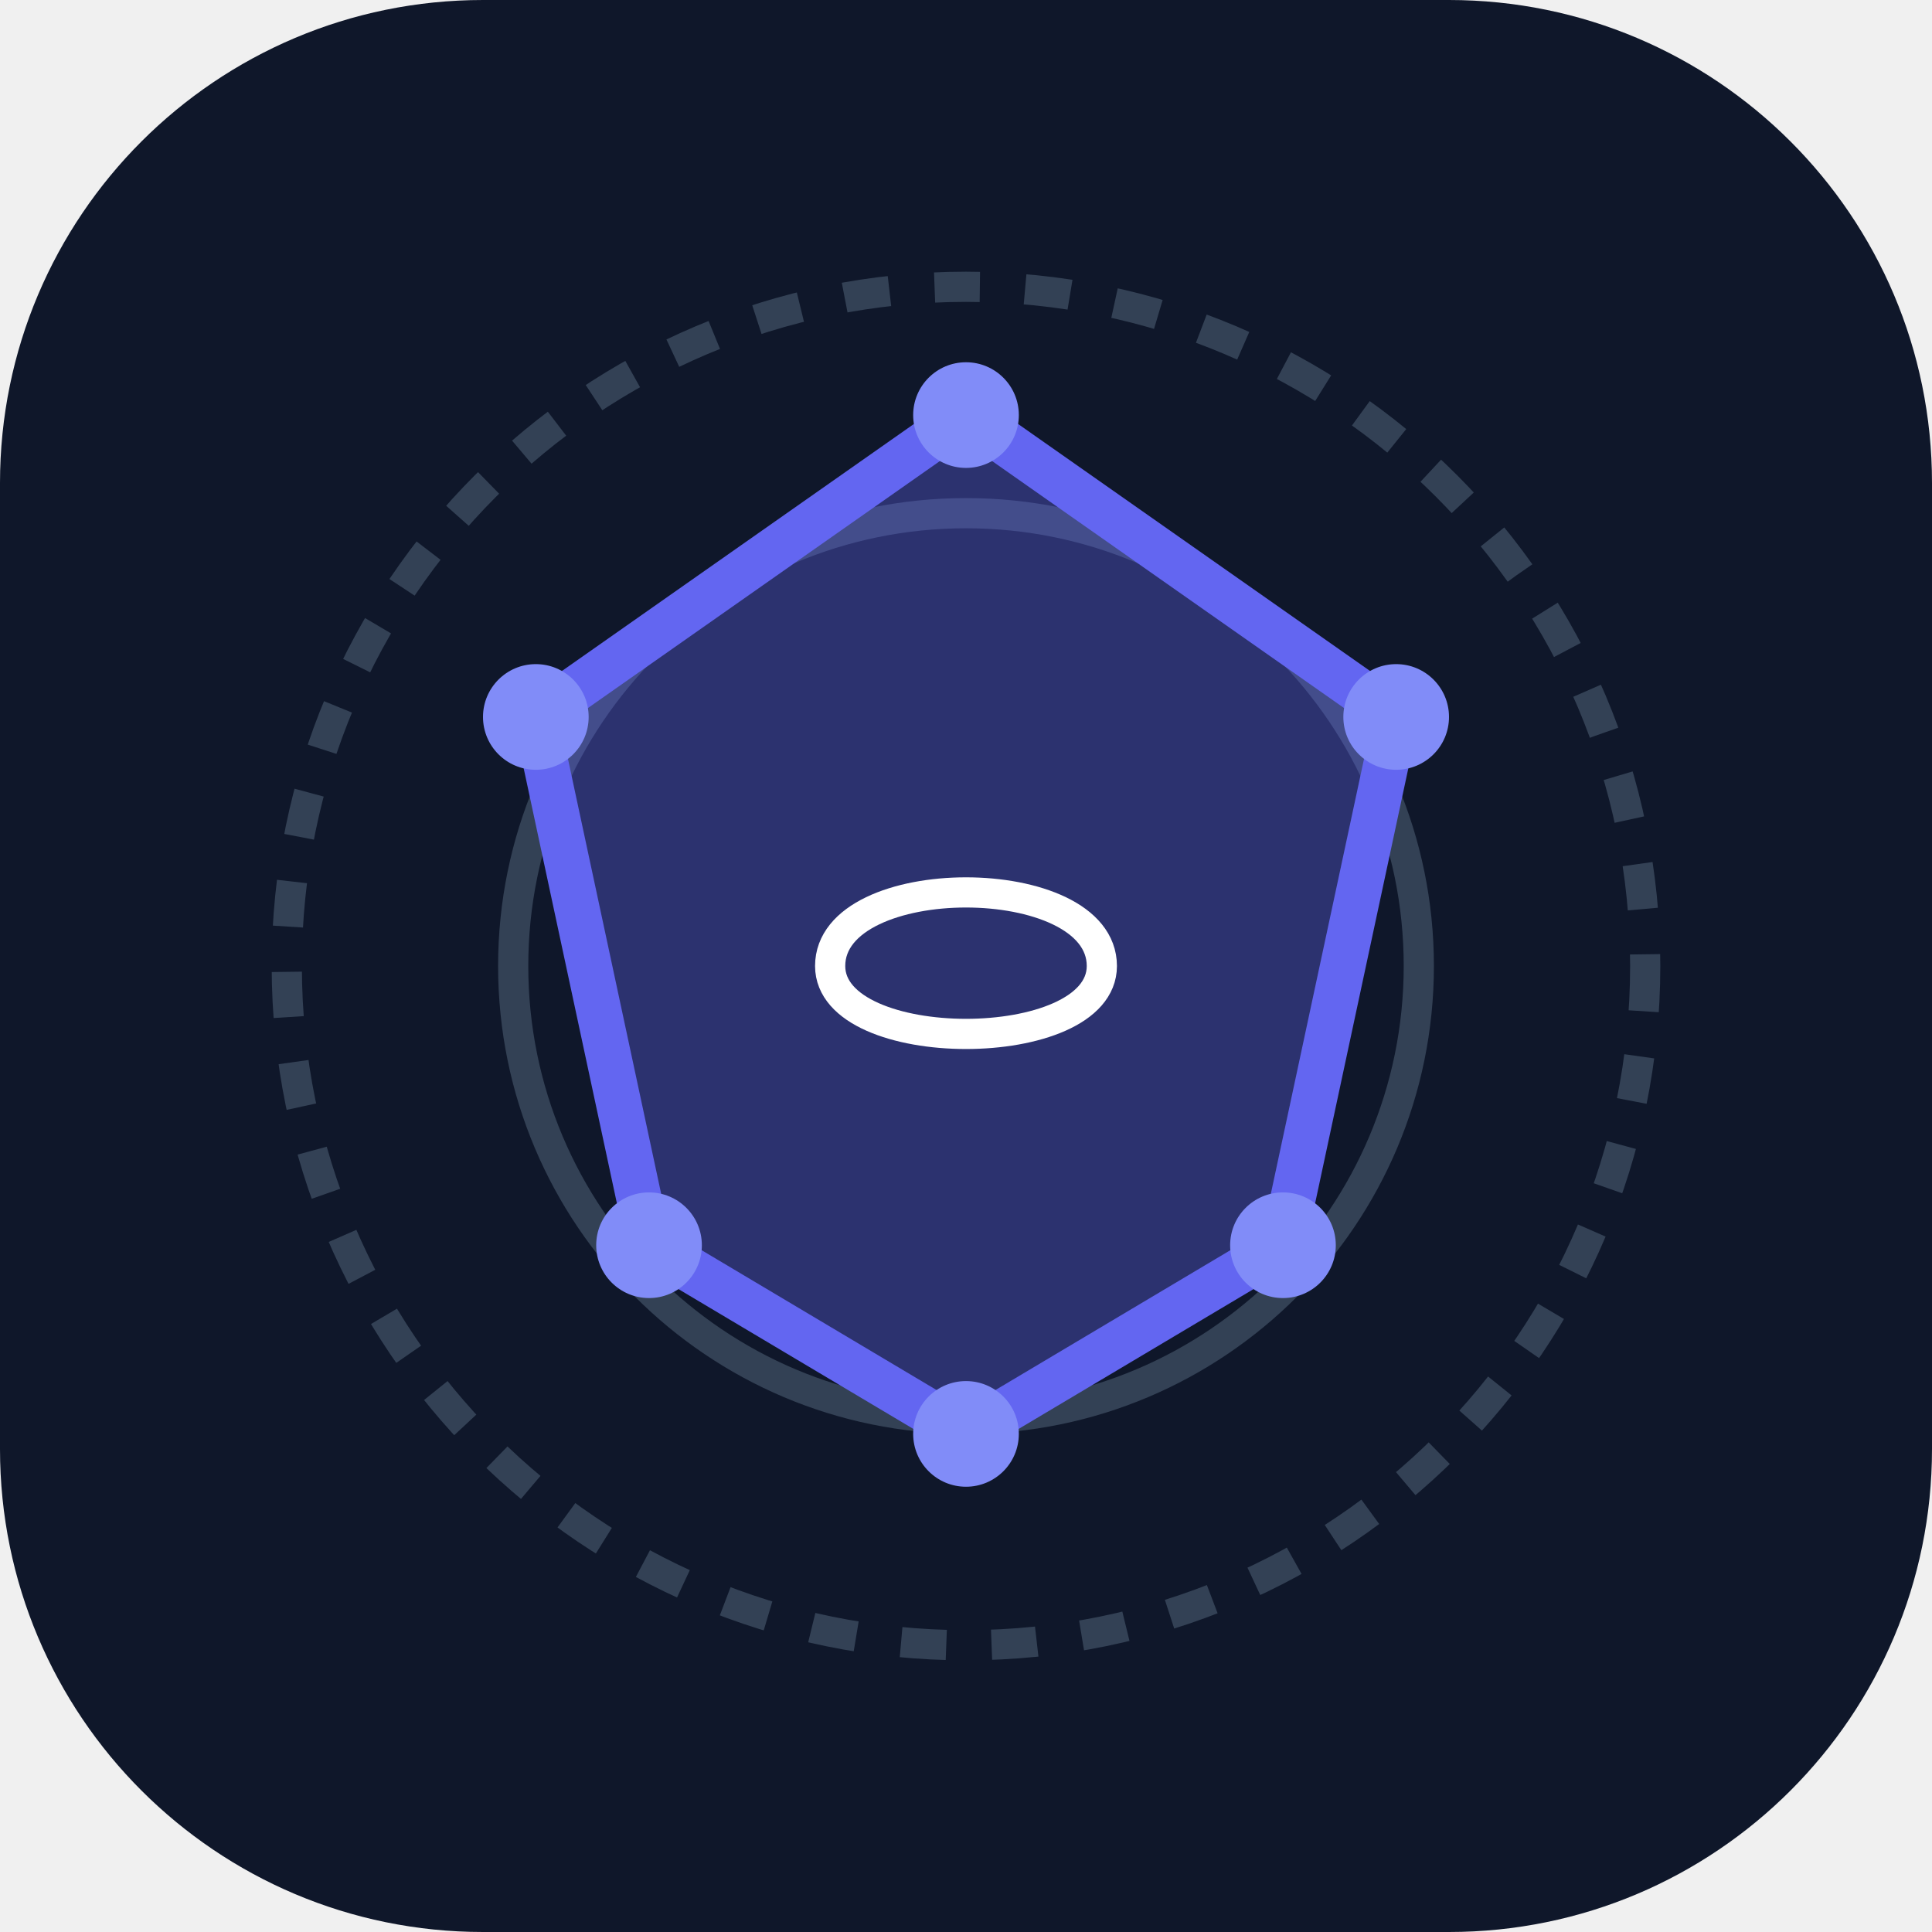
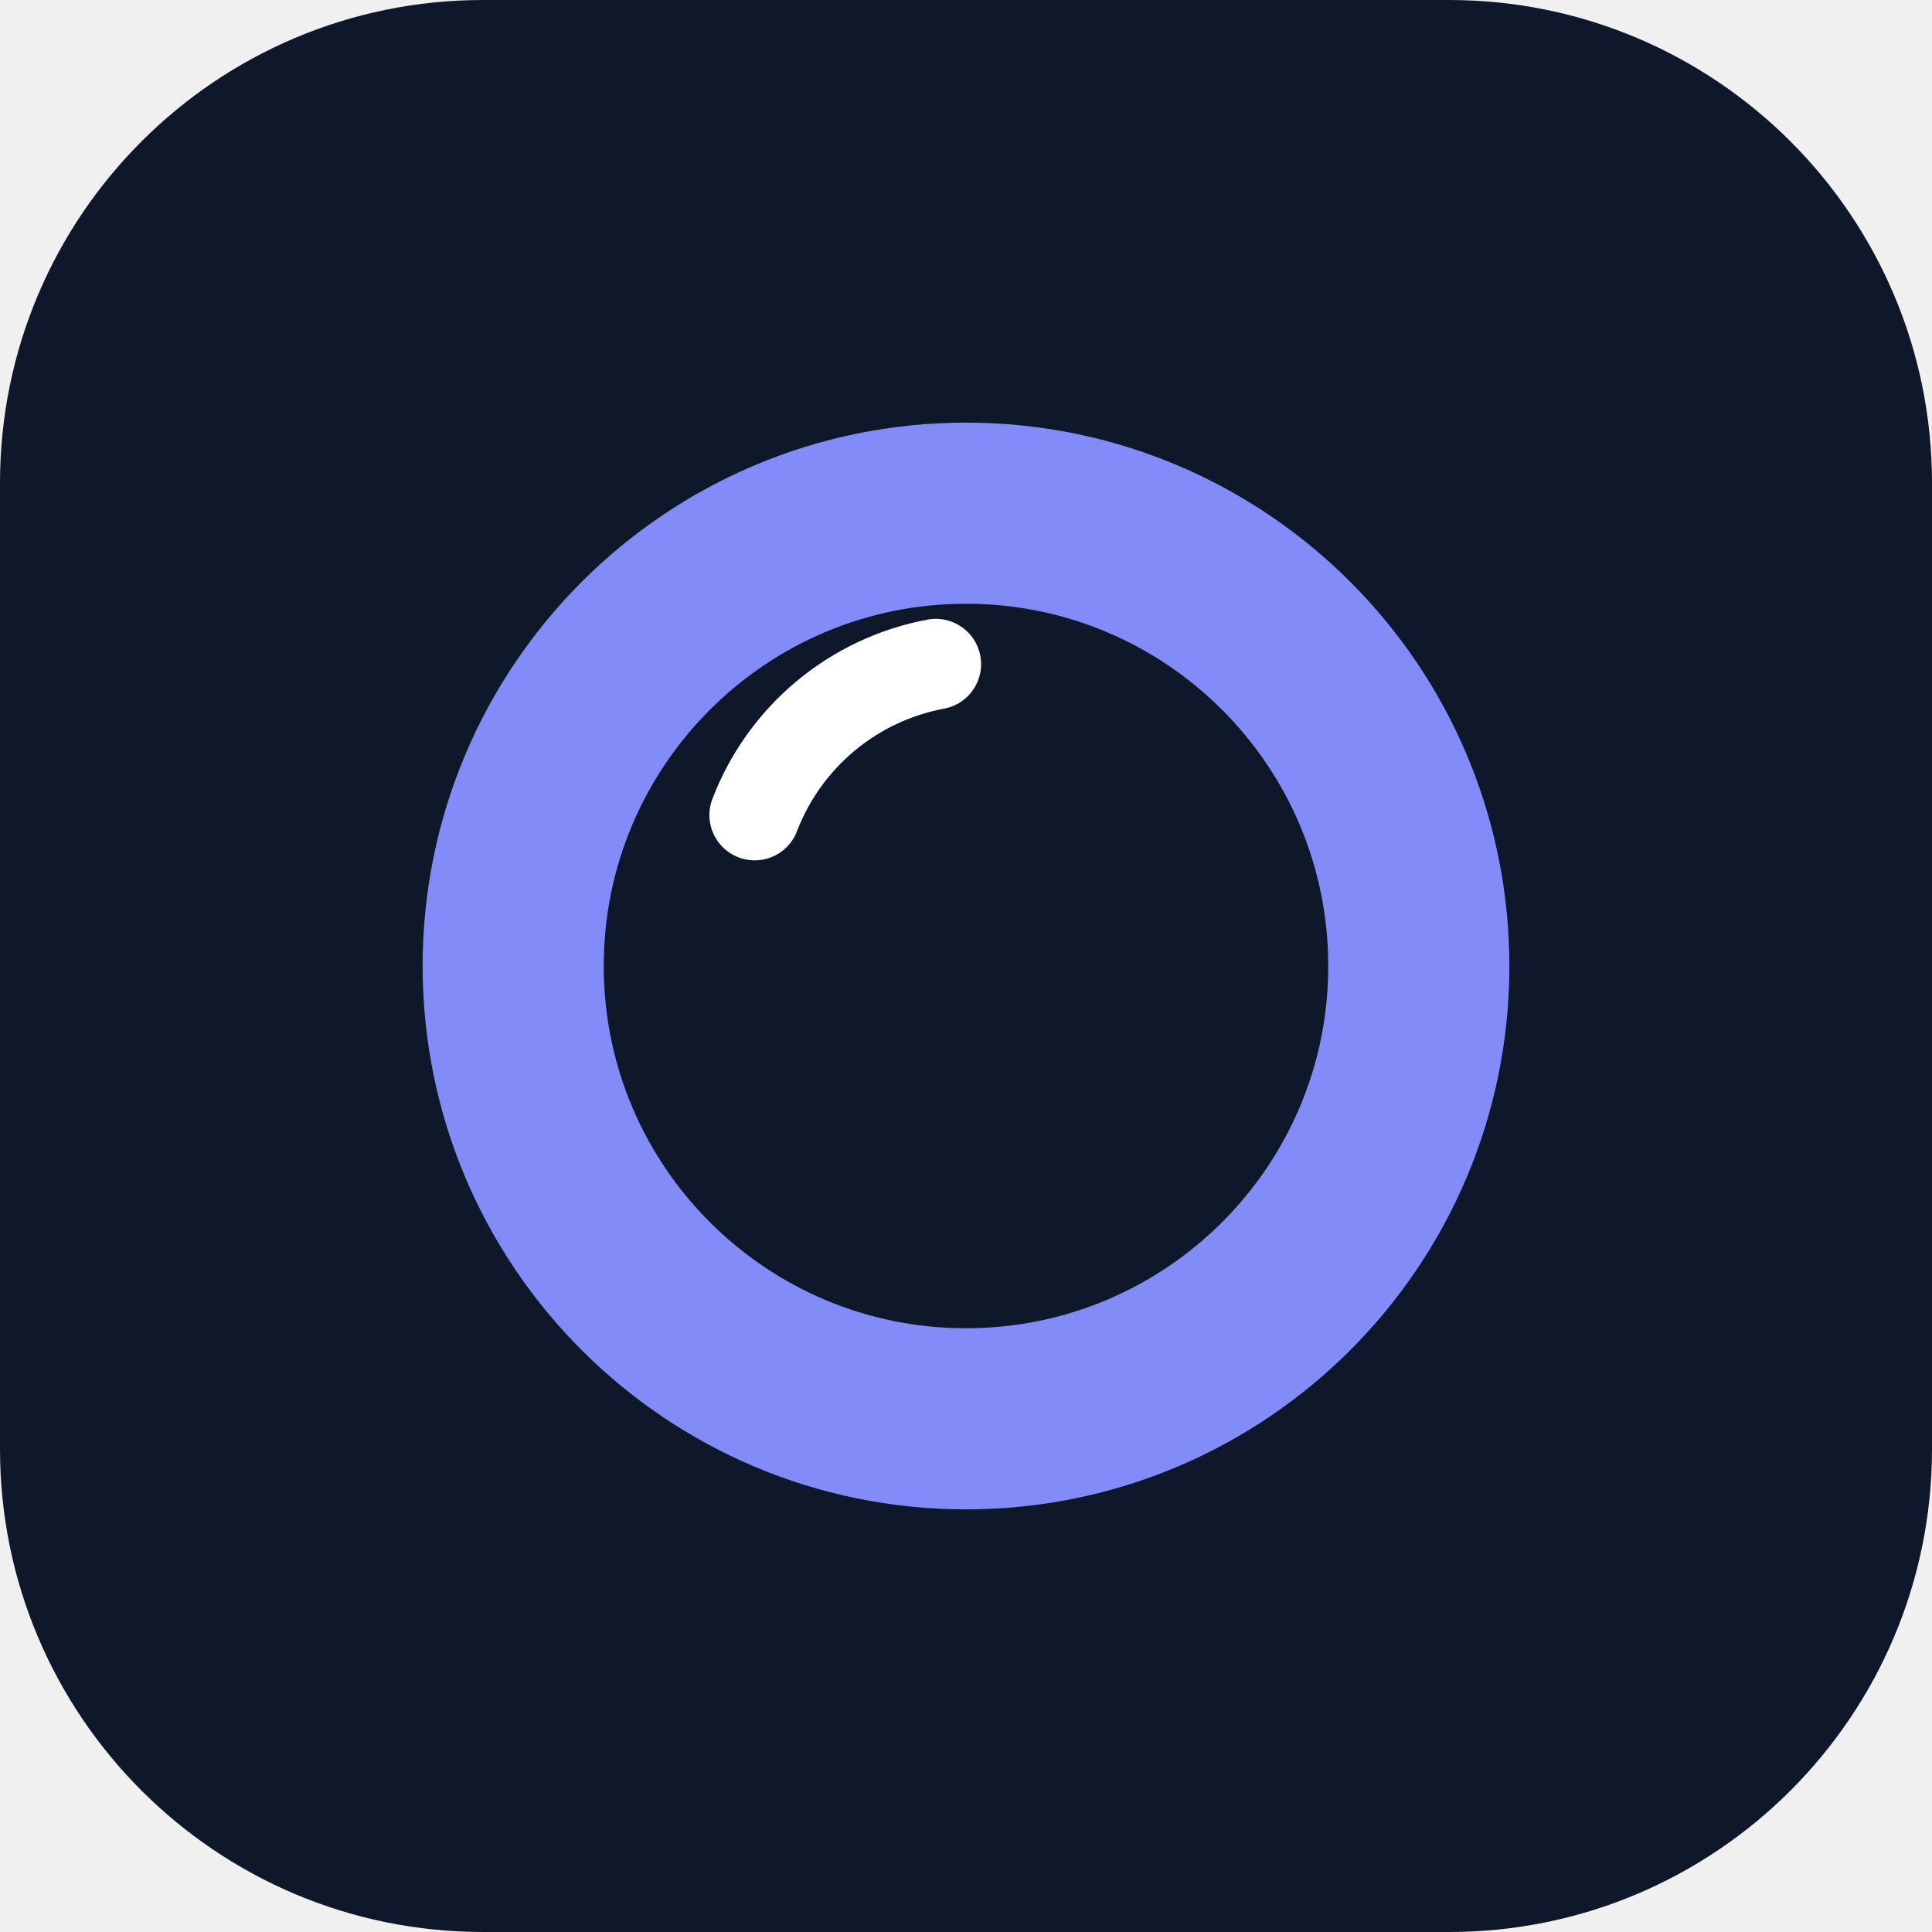
<svg xmlns="http://www.w3.org/2000/svg" viewBox="0 0 512 512" width="512" height="512">
  <rect width="512" height="512" rx="128" fill="#0f172a" />
-   <circle cx="256" cy="256" r="180" fill="none" stroke="#334155" stroke-width="8" stroke-dasharray="12 12" />
-   <circle cx="256" cy="256" r="120" fill="none" stroke="#334155" stroke-width="8" />
-   <polygon points="256,110 370,190 340,330 256,380 172,330 142,190" fill="rgba(99, 102, 241, 0.35)" stroke="#6366f1" stroke-width="12" />
-   <circle cx="256" cy="110" r="14" fill="#818cf8" />
-   <circle cx="370" cy="190" r="14" fill="#818cf8" />
-   <circle cx="340" cy="330" r="14" fill="#818cf8" />
-   <circle cx="256" cy="380" r="14" fill="#818cf8" />
-   <circle cx="172" cy="330" r="14" fill="#818cf8" />
-   <circle cx="142" cy="190" r="14" fill="#818cf8" />
-   <path d="M220 256 C220 230, 292 230, 292 256 C292 280, 220 280, 220 256" fill="none" stroke="#ffffff" stroke-width="8" stroke-linecap="round" />
+   <circle cx="256" cy="256" r="120" fill="none" stroke="#818cf8" stroke-width="48" />
+   <path d="M200 216 A64 64 0 0 1 248 176" fill="none" stroke="#ffffff" stroke-width="24" stroke-linecap="round" />
</svg>
